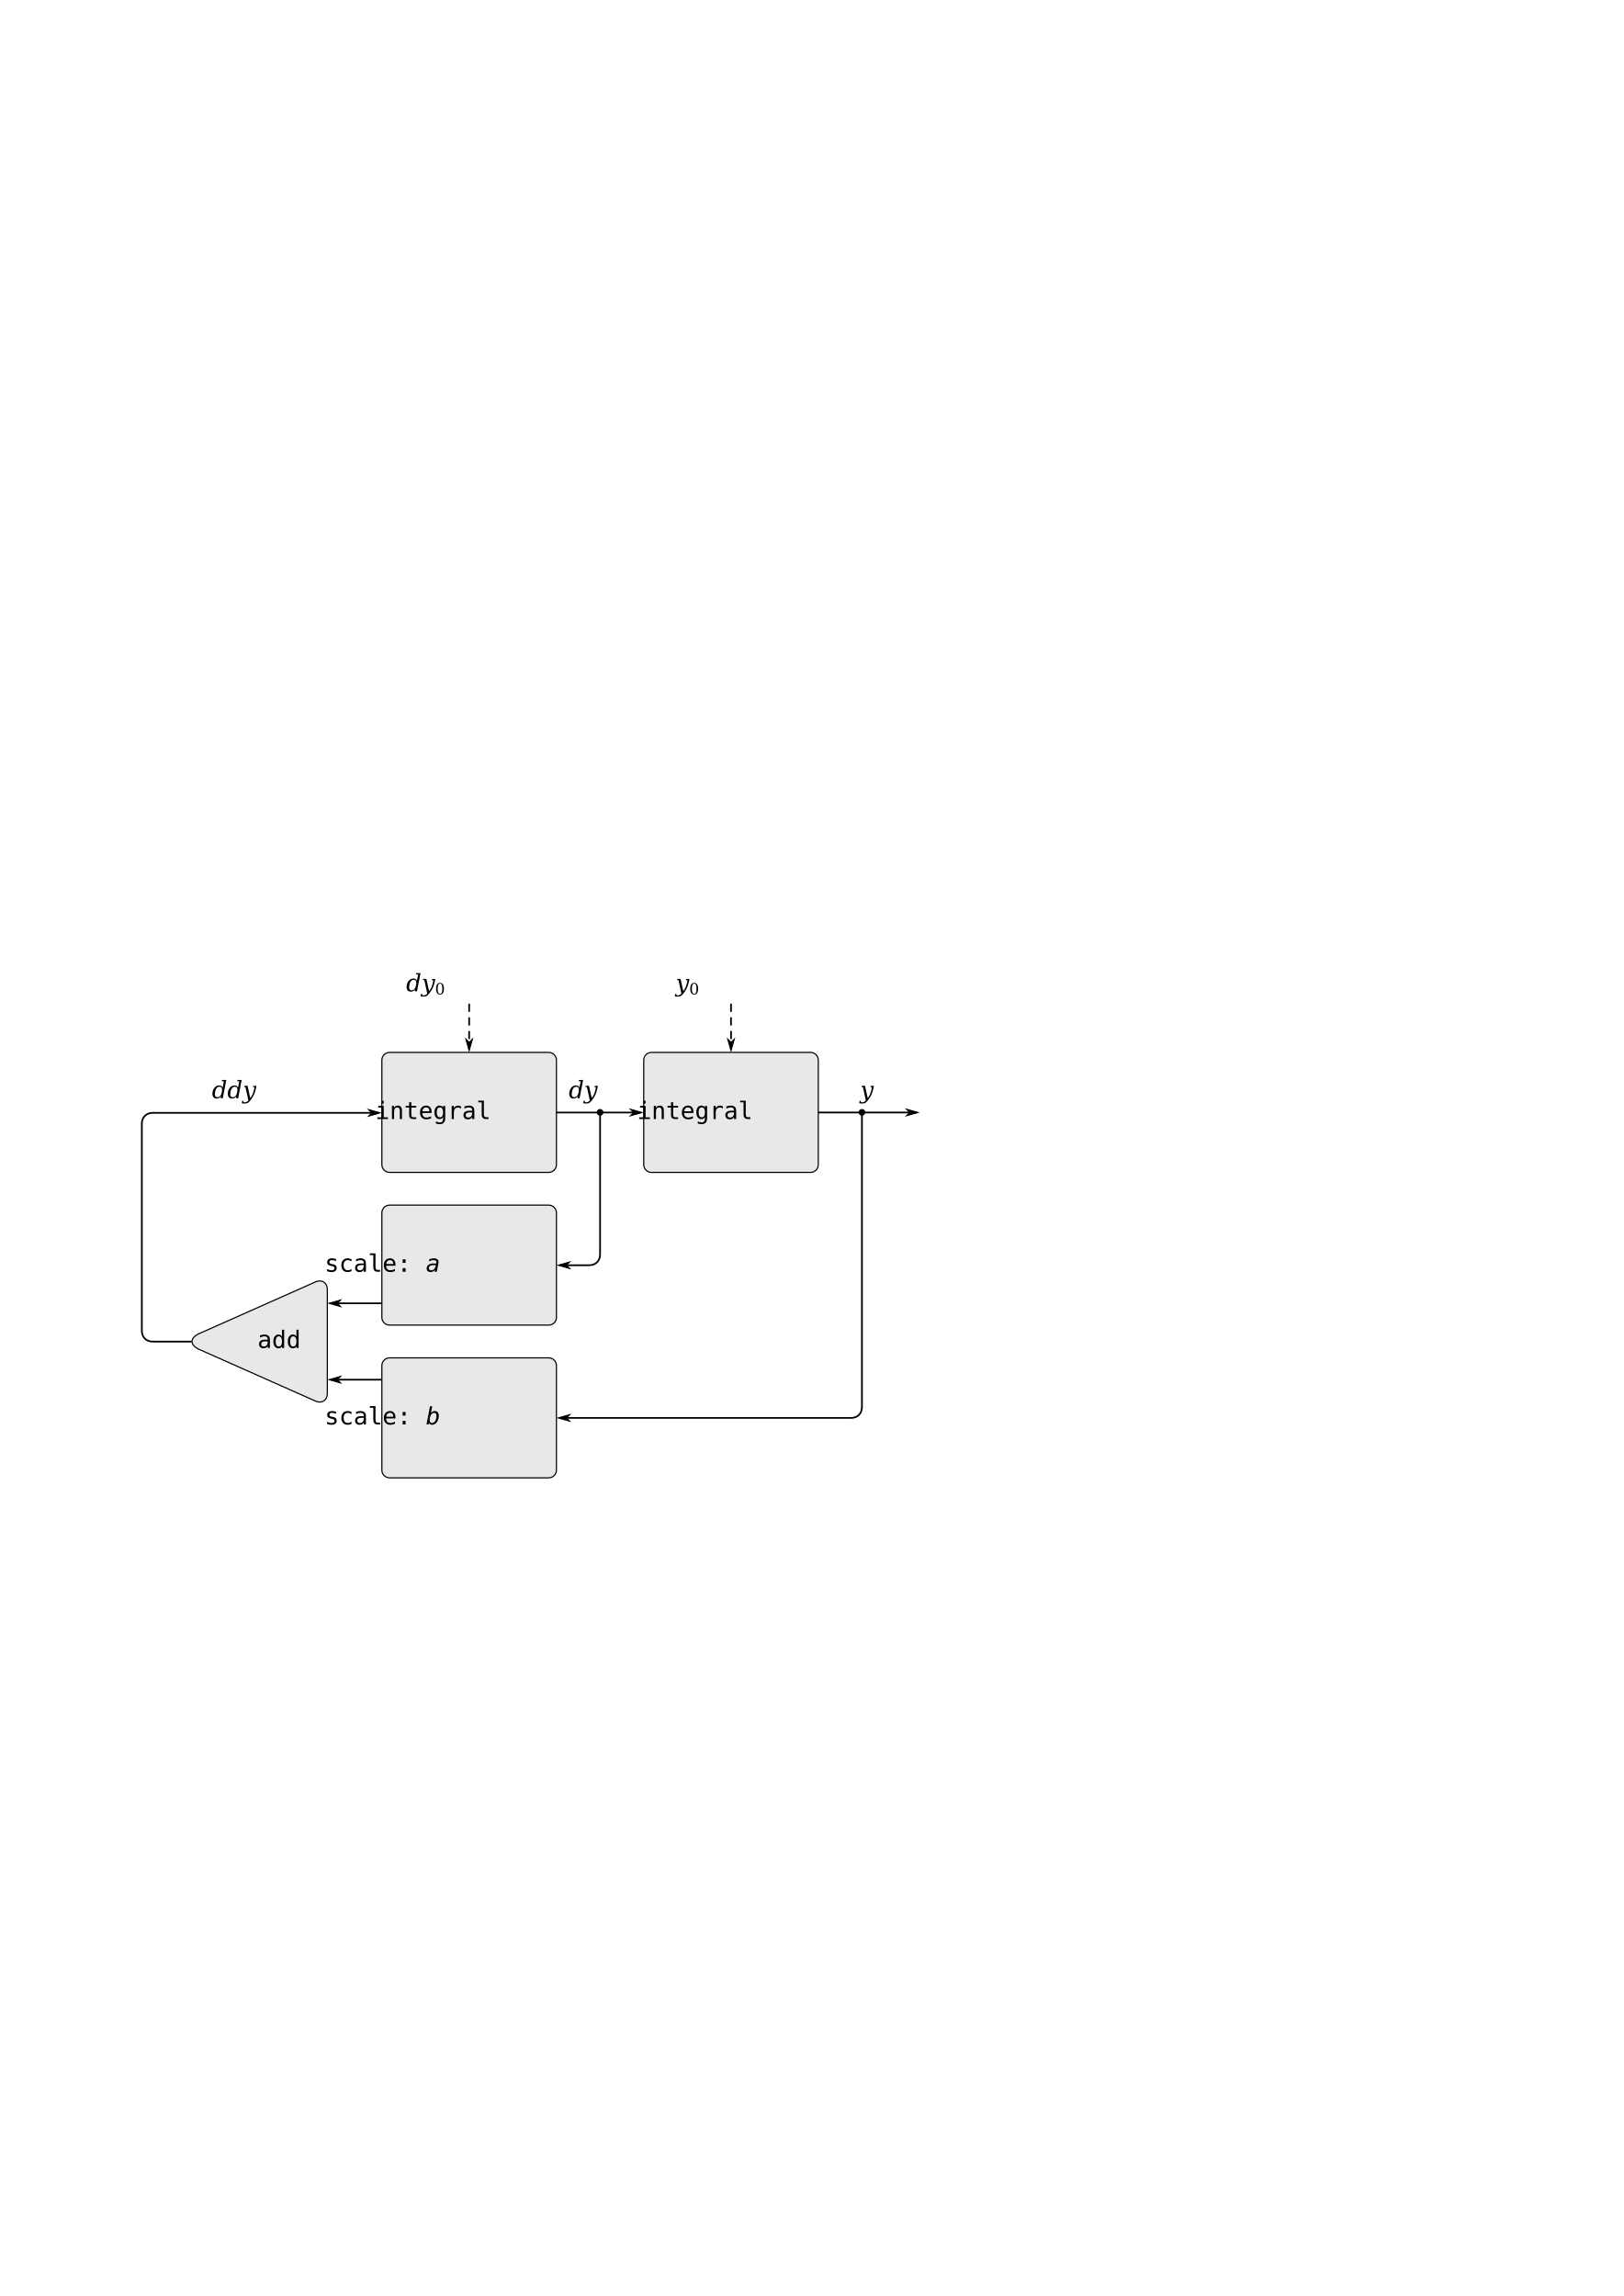
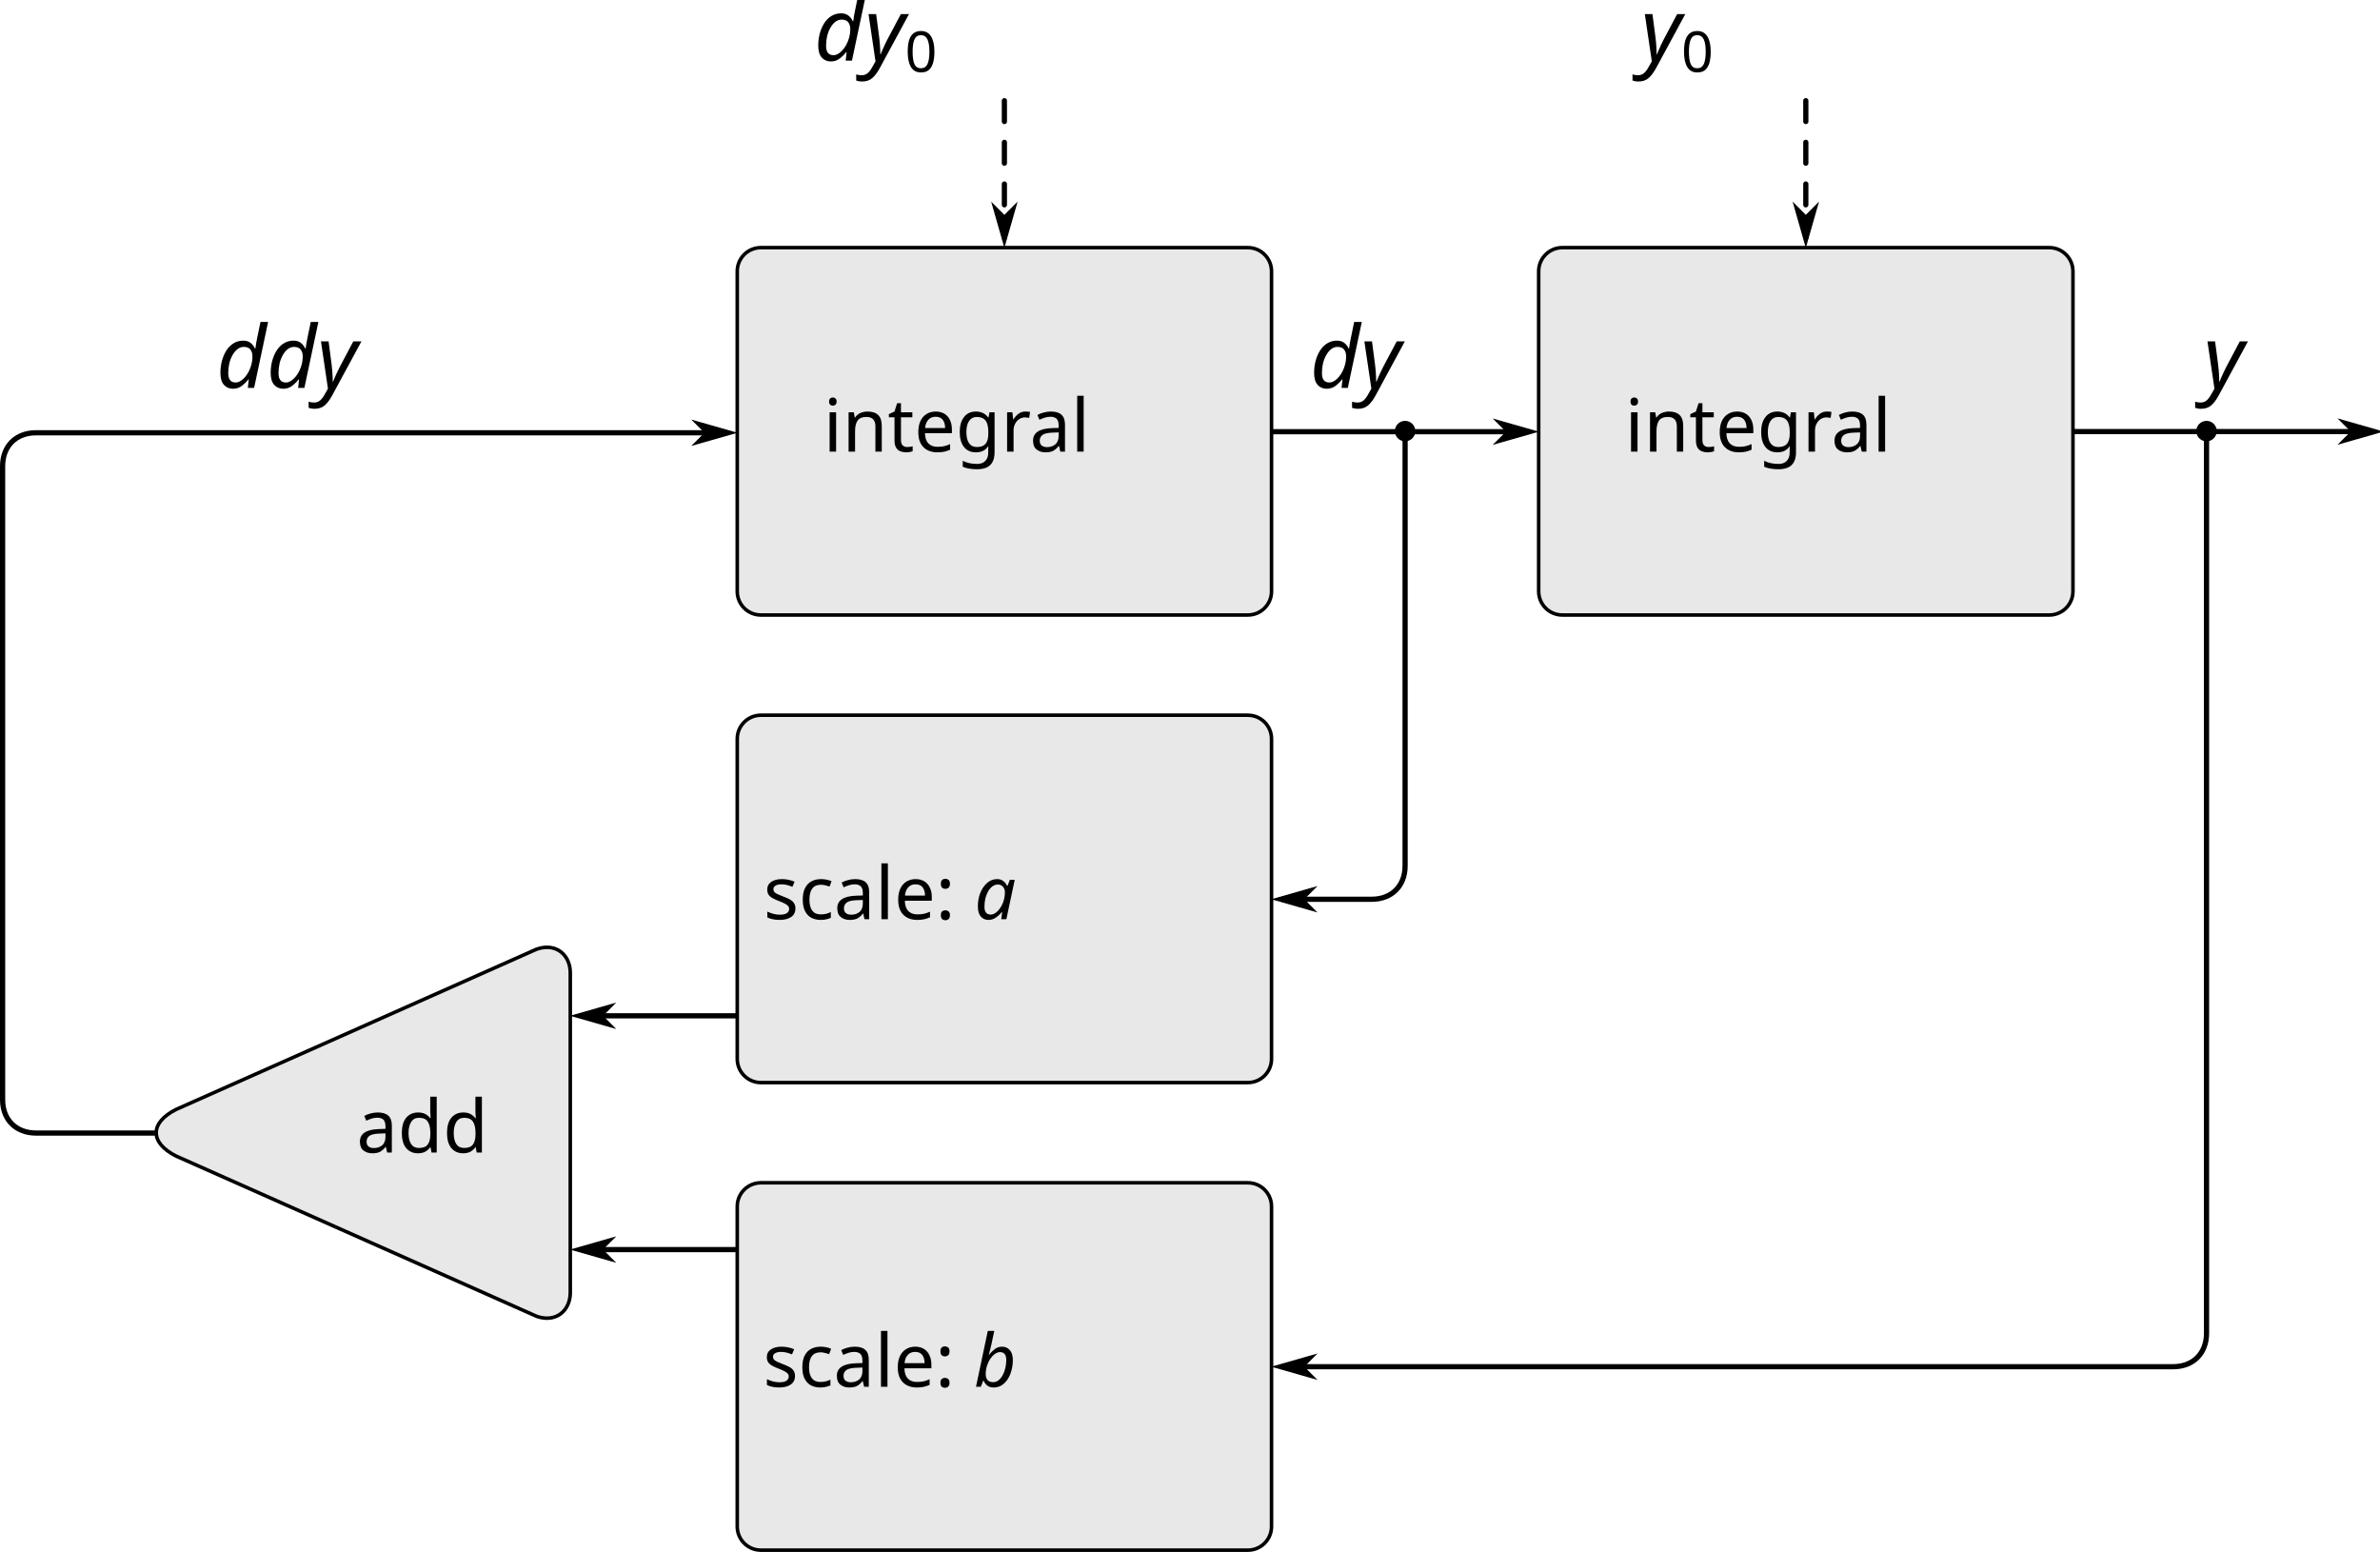
- <svg xmlns="http://www.w3.org/2000/svg" width="744.094" height="1052.362" id="svg3497" version="1.1">
+ <svg xmlns="http://www.w3.org/2000/svg" width="356.364" height="232.34" id="svg3497" version="1.1">
  <defs id="defs3499">
    <marker orient="auto" refY="0" refX="0" id="Arrow1Mend" style="overflow:visible">
      <path id="path4415" d="M 0,0 5,-5 -12.5,0 5,5 0,0 z" style="fill-rule:evenodd;stroke:#000000;stroke-width:1pt;marker-start:none" transform="matrix(-0.4,0,0,-0.4,-4,0)" />
    </marker>
    <marker orient="auto" refY="0" refX="0" id="Arrow1Mend-0" style="overflow:visible">
      <path id="path4415-4" d="M 0,0 5,-5 -12.5,0 5,5 0,0 z" style="fill-rule:evenodd;stroke:#000000;stroke-width:1pt;marker-start:none" transform="matrix(-0.4,0,0,-0.4,-4,0)" />
    </marker>
    <marker orient="auto" refY="0" refX="0" id="Arrow1Mend-5" style="overflow:visible">
      <path id="path4415-9" d="M 0,0 5,-5 -12.5,0 5,5 0,0 z" style="fill-rule:evenodd;stroke:#000000;stroke-width:1pt;marker-start:none" transform="matrix(-0.4,0,0,-0.4,-4,0)" />
    </marker>
    <marker orient="auto" refY="0" refX="0" id="marker4370" style="overflow:visible">
      <path id="path4372" d="M 0,0 5,-5 -12.5,0 5,5 0,0 z" style="fill-rule:evenodd;stroke:#000000;stroke-width:1pt;marker-start:none" transform="matrix(-0.4,0,0,-0.4,-4,0)" />
    </marker>
    <marker orient="auto" refY="0" refX="0" id="marker4374" style="overflow:visible">
      <path id="path4376" d="M 0,0 5,-5 -12.5,0 5,5 0,0 z" style="fill-rule:evenodd;stroke:#000000;stroke-width:1pt;marker-start:none" transform="matrix(-0.4,0,0,-0.4,-4,0)" />
    </marker>
    <marker orient="auto" refY="0" refX="0" id="marker4378" style="overflow:visible">
      <path id="path4380" d="M 0,0 5,-5 -12.5,0 5,5 0,0 z" style="fill-rule:evenodd;stroke:#000000;stroke-width:1pt;marker-start:none" transform="matrix(-0.4,0,0,-0.4,-4,0)" />
    </marker>
    <marker orient="auto" refY="0" refX="0" id="Arrow1Mend-56" style="overflow:visible">
      <path id="path4415-5" d="M 0,0 5,-5 -12.5,0 5,5 0,0 z" style="fill-rule:evenodd;stroke:#000000;stroke-width:1pt;marker-start:none" transform="matrix(-0.4,0,0,-0.4,-4,0)" />
    </marker>
    <marker orient="auto" refY="0" refX="0" id="Arrow1Mend-04" style="overflow:visible">
      <path id="path4415-3" d="M 0,0 5,-5 -12.5,0 5,5 0,0 z" style="fill-rule:evenodd;stroke:#000000;stroke-width:1pt;marker-start:none" transform="matrix(-0.4,0,0,-0.4,-4,0)" />
    </marker>
    <marker orient="auto" refY="0" refX="0" id="Arrow1Mend-9" style="overflow:visible">
      <path id="path4415-7" d="M 0,0 5,-5 -12.5,0 5,5 0,0 z" style="fill-rule:evenodd;stroke:#000000;stroke-width:1pt;marker-start:none" transform="matrix(-0.4,0,0,-0.4,-4,0)" />
    </marker>
    <marker orient="auto" refY="0" refX="0" id="Arrow1Mend-8" style="overflow:visible">
      <path id="path4415-8" d="M 0,0 5,-5 -12.5,0 5,5 0,0 z" style="fill-rule:evenodd;stroke:#000000;stroke-width:1pt;marker-start:none" transform="matrix(-0.4,0,0,-0.4,-4,0)" />
    </marker>
    <marker orient="auto" refY="0" refX="0" id="Arrow1Mend-7" style="overflow:visible">
      <path id="path4415-1" d="M 0,0 5,-5 -12.5,0 5,5 0,0 z" style="fill-rule:evenodd;stroke:#000000;stroke-width:1pt;marker-start:none" transform="matrix(-0.4,0,0,-0.4,-4,0)" />
    </marker>
    <marker orient="auto" refY="0" refX="0" id="Arrow1Mend-4" style="overflow:visible">
      <path id="path4415-2" d="M 0,0 5,-5 -12.5,0 5,5 0,0 z" style="fill-rule:evenodd;stroke:#000000;stroke-width:1pt;marker-start:none" transform="matrix(-0.4,0,0,-0.4,-4,0)" />
    </marker>
  </defs>
-   <g id="layer2" style="display:inline">
+   <g id="layer2" style="display:inline" transform="translate(-64.61024,-445.2882)">
    <rect style="fill:#e8e8e8;fill-opacity:1;stroke:#000000;stroke-width:0.531;stroke-linecap:round;stroke-linejoin:round;stroke-miterlimit:4;stroke-opacity:1;stroke-dasharray:none;stroke-dashoffset:0;display:inline" id="rect6788-91" width="80" height="55" x="295" y="482.362" rx="3.543" ry="3.543" />
    <path style="fill:none;stroke:#000000;stroke-width:0.78;stroke-linecap:butt;stroke-linejoin:round;stroke-miterlimit:4;stroke-opacity:1;stroke-dasharray:none;marker-end:url(#Arrow1Mend);display:inline" d="m 255,509.916 38.505,0" id="path8845-9" />
    <path style="fill:none;stroke:#000000;stroke-width:0.78;stroke-linecap:butt;stroke-linejoin:round;stroke-miterlimit:4;stroke-opacity:1;stroke-dasharray:none;marker-end:url(#Arrow1Mend);display:inline" d="m 375,509.898 45,0" id="path8845-9-1" />
    <path style="fill:none;stroke:#000000;stroke-width:0.78;stroke-linecap:butt;stroke-linejoin:round;stroke-miterlimit:4;stroke-opacity:1;stroke-dasharray:none;marker-end:url(#Arrow1Mend-04);display:inline" d="m 395,509.857 0,135.041 c 0,3 -2,5 -5,5 l -133.505,0" id="path5001" />
    <path style="fill:none;stroke:#000000;stroke-width:0.78;stroke-linecap:butt;stroke-linejoin:round;stroke-miterlimit:4;stroke-opacity:1;stroke-dasharray:none;marker-end:url(#Arrow1Mend-04);display:inline" d="m 87.821,614.916 -17.821,0 c -3,0 -5,-2 -5,-5 l 0,-94.839 c 0,-3 2,-5 5,-5 l 103.505,0" id="path8845-9-7" />
-     <path transform="translate(159,381.4643)" style="fill:#000000;fill-opacity:1;stroke:#000000;stroke-width:1.063;stroke-linecap:round;stroke-linejoin:round;stroke-miterlimit:4;stroke-opacity:1;stroke-dasharray:none;stroke-dashoffset:0;display:inline" id="path9674-69" d="m 237,128.362 a 1,1 0 1 1 -2,0 1,1 0 1 1 2,0 z" />
+     <path transform="translate(159,381.4643)" style="fill:#000000;fill-opacity:1;stroke:#000000;stroke-width:1.063;stroke-linecap:round;stroke-linejoin:round;stroke-miterlimit:4;stroke-opacity:1;stroke-dasharray:none;stroke-dashoffset:0;display:inline" id="path9674-69" d="m 237,128.362 c 0,0.552 -0.448,1 -1,1 -0.552,0 -1,-0.448 -1,-1 0,-0.552 0.448,-1 1,-1 0.552,0 1,0.448 1,1 z" />
    <path style="fill:none;stroke:#000000;stroke-width:0.78;stroke-linecap:round;stroke-linejoin:round;stroke-miterlimit:4;stroke-opacity:1;stroke-dasharray:3.118, 3.118;stroke-dashoffset:0;marker-end:url(#Arrow1Mend);display:inline" d="m 335,460.362 0,20.505" id="path8845-9-4" />
    <rect style="fill:#e8e8e8;fill-opacity:1;stroke:#000000;stroke-width:0.531;stroke-linecap:round;stroke-linejoin:round;stroke-miterlimit:4;stroke-opacity:1;stroke-dasharray:none;stroke-dashoffset:0;display:inline" id="rect6788" width="80" height="55" x="175" y="482.362" rx="3.543" ry="3.543" />
    <path style="fill:none;stroke:#000000;stroke-width:0.78;stroke-linecap:round;stroke-linejoin:round;stroke-miterlimit:4;stroke-opacity:1;stroke-dasharray:3.118, 3.118;stroke-dashoffset:0;marker-end:url(#Arrow1Mend);display:inline" d="m 215,460.362 0,20.505" id="path8845-9-4-4" />
    <rect style="fill:#e8e8e8;fill-opacity:1;stroke:#000000;stroke-width:0.531;stroke-linecap:round;stroke-linejoin:round;stroke-miterlimit:4;stroke-opacity:1;stroke-dasharray:none;stroke-dashoffset:0;display:inline" id="rect6788-0" width="80" height="55" x="175" y="552.362" rx="3.543" ry="3.543" />
-     <path style="fill:#e8e8e8;fill-opacity:1;stroke:#000000;stroke-width:0.531;stroke-linecap:round;stroke-linejoin:round;stroke-miterlimit:4;stroke-opacity:1;stroke-dashoffset:0;display:inline;stroke-dasharray:none" d="m 145,587.372 c 3,-1 5,1 5,3.543 l 0,47.913 c 0,2.543 -2,4.543 -5,3.543 l -54,-24 c -4,-2 -4,-5 0,-7 z" id="rect6788-0-5-5" />
+     <path style="fill:#e8e8e8;fill-opacity:1;stroke:#000000;stroke-width:0.531;stroke-linecap:round;stroke-linejoin:round;stroke-miterlimit:4;stroke-opacity:1;stroke-dasharray:none;stroke-dashoffset:0;display:inline" d="m 145,587.372 c 3,-1 5,1 5,3.543 l 0,47.913 c 0,2.543 -2,4.543 -5,3.543 l -54,-24 c -4,-2 -4,-5 0,-7 z" id="rect6788-0-5-5" />
    <path style="fill:none;stroke:#000000;stroke-width:0.78;stroke-linecap:butt;stroke-linejoin:round;stroke-miterlimit:4;stroke-opacity:1;stroke-dasharray:none;marker-end:url(#Arrow1Mend);display:inline" d="m 275,509.857 0,65.059 c 0,3 -2,5 -5,5 l -13.505,0" id="path8845-9-7-5" />
-     <path transform="translate(39,381.4643)" style="fill:#000000;fill-opacity:1;stroke:#000000;stroke-width:1.063;stroke-linecap:round;stroke-linejoin:round;stroke-miterlimit:4;stroke-opacity:1;stroke-dasharray:none;stroke-dashoffset:0;display:inline" id="path9674-69-9" d="m 237,128.362 a 1,1 0 1 1 -2,0 1,1 0 1 1 2,0 z" />
+     <path transform="translate(39,381.4643)" style="fill:#000000;fill-opacity:1;stroke:#000000;stroke-width:1.063;stroke-linecap:round;stroke-linejoin:round;stroke-miterlimit:4;stroke-opacity:1;stroke-dasharray:none;stroke-dashoffset:0;display:inline" id="path9674-69-9" d="m 237,128.362 c 0,0.552 -0.448,1 -1,1 -0.552,0 -1,-0.448 -1,-1 0,-0.552 0.448,-1 1,-1 0.552,0 1,0.448 1,1 z" />
    <path style="fill:none;stroke:#000000;stroke-width:0.78;stroke-linecap:butt;stroke-linejoin:round;stroke-miterlimit:4;stroke-opacity:1;stroke-dasharray:none;marker-end:url(#Arrow1Mend);display:inline" d="m 175,632.362 -23.505,0" id="path8845-9-5" />
    <path style="fill:none;stroke:#000000;stroke-width:0.78;stroke-linecap:butt;stroke-linejoin:round;stroke-miterlimit:4;stroke-opacity:1;stroke-dasharray:none;marker-end:url(#Arrow1Mend);display:inline" d="m 175,597.362 -23.505,0" id="path8845-9-5-3" />
    <rect style="fill:#e8e8e8;fill-opacity:1;stroke:#000000;stroke-width:0.531;stroke-linecap:round;stroke-linejoin:round;stroke-miterlimit:4;stroke-opacity:1;stroke-dasharray:none;stroke-dashoffset:0;display:inline" id="rect6788-0-6" width="80" height="55" x="175" y="622.362" rx="3.543" ry="3.543" />
  </g>
-   <g id="layer3" style="display:inline">
-     <text xml:space="preserve" style="font-size:11px;font-style:italic;font-variant:normal;font-weight:normal;font-stretch:normal;text-align:center;line-height:125%;letter-spacing:0px;word-spacing:0px;text-anchor:middle;fill:#000000;fill-opacity:1;stroke:none;font-family:DejaVu Serif;-inkscape-font-specification:Sans Italic" x="116" y="503.362" id="text3452-8">
+   <g id="layer3" style="display:inline" transform="translate(-64.61024,-445.2882)">
+     <text xml:space="preserve" style="font-size:13px;font-style:italic;font-variant:normal;font-weight:normal;font-stretch:normal;text-align:center;line-height:125%;letter-spacing:0px;word-spacing:0px;text-anchor:middle;fill:#000000;fill-opacity:1;stroke:none;font-family:Linux Libertine O;-inkscape-font-specification:Sans Italic" x="116" y="503.362" id="text3452-8">
      <tspan id="tspan3454-1" x="116" y="503.362" dx="0 -0.3 -0.3">ddy</tspan>
    </text>
-     <text xml:space="preserve" style="font-size:11px;font-style:italic;font-variant:normal;font-weight:normal;font-stretch:normal;text-align:center;line-height:125%;letter-spacing:0px;word-spacing:0px;text-anchor:middle;fill:#000000;fill-opacity:1;stroke:none;display:inline;font-family:DejaVu Serif;-inkscape-font-specification:Sans Italic" x="336" y="454.362" id="text11762">
-       <tspan id="tspan11764" x="336" y="454.362" dx="0 1.623458e-08">y<tspan style="font-size:65.001%;font-style:normal;baseline-shift:sub;-inkscape-font-specification:DejaVu Serif" id="tspan11766">0</tspan>
+     <text xml:space="preserve" style="font-size:13px;font-style:italic;font-variant:normal;font-weight:normal;font-stretch:normal;text-align:center;line-height:125%;letter-spacing:0px;word-spacing:0px;text-anchor:middle;fill:#000000;fill-opacity:1;stroke:none;display:inline;font-family:Linux Libertine O;-inkscape-font-specification:Sans Italic" x="336" y="454.362" id="text11762">
+       <tspan id="tspan11764" x="336" y="454.362" dx="0 1.623458e-08">y<tspan style="font-size:65.001%;font-style:normal;baseline-shift:sub;-inkscape-font-specification:Linux Libertine O" id="tspan11766">0</tspan>
      </tspan>
    </text>
-     <text xml:space="preserve" style="font-size:11px;font-style:italic;font-variant:normal;font-weight:normal;font-stretch:normal;text-align:center;line-height:125%;letter-spacing:0px;word-spacing:0px;text-anchor:middle;fill:#000000;fill-opacity:1;stroke:none;font-family:DejaVu Serif;-inkscape-font-specification:Sans Italic" x="276" y="503.362" id="text3452">
+     <text xml:space="preserve" style="font-size:13px;font-style:italic;font-variant:normal;font-weight:normal;font-stretch:normal;text-align:center;line-height:125%;letter-spacing:0px;word-spacing:0px;text-anchor:middle;fill:#000000;fill-opacity:1;stroke:none;font-family:Linux Libertine O;-inkscape-font-specification:Sans Italic" x="276" y="503.362" id="text3452">
      <tspan id="tspan3454" x="276" y="503.362" dx="0 -0.3">dy</tspan>
    </text>
-     <text xml:space="preserve" style="font-size:11px;font-style:italic;font-variant:normal;font-weight:normal;font-stretch:normal;text-align:center;line-height:125%;letter-spacing:0px;word-spacing:0px;text-anchor:middle;fill:#000000;fill-opacity:1;stroke:none;font-family:DejaVu Serif;-inkscape-font-specification:Sans Italic" x="406" y="503.362" id="text3456">
+     <text xml:space="preserve" style="font-size:13px;font-style:italic;font-variant:normal;font-weight:normal;font-stretch:normal;text-align:center;line-height:125%;letter-spacing:0px;word-spacing:0px;text-anchor:middle;fill:#000000;fill-opacity:1;stroke:none;font-family:Linux Libertine O;-inkscape-font-specification:Sans Italic" x="406" y="503.362" id="text3456">
      <tspan id="tspan3458" x="406" y="503.362">y</tspan>
    </text>
-     <text xml:space="preserve" style="font-size:11px;font-style:normal;font-variant:normal;font-weight:normal;font-stretch:normal;text-align:center;line-height:125%;letter-spacing:0px;word-spacing:0px;text-anchor:middle;fill:#000000;fill-opacity:1;stroke:none;font-family:DejaVu Sans Mono;-inkscape-font-specification:DejaVu Sans Mono" x="215" y="652.898" id="text8815-2-7">
-       <tspan x="215" y="652.898" id="tspan8821-4-5">scale: <tspan style="font-style:oblique;-inkscape-font-specification:DejaVu Sans Mono Oblique" id="tspan11581-0">b</tspan>
+     <text xml:space="preserve" style="font-size:11px;font-style:normal;font-variant:normal;font-weight:normal;font-stretch:normal;text-align:center;line-height:125%;letter-spacing:0px;word-spacing:0px;text-anchor:middle;fill:#000000;fill-opacity:1;stroke:none;font-family:Inconsolata LGC;-inkscape-font-specification:Inconsolata LGC" x="215" y="652.898" id="text8815-2-7">
+       <tspan x="215" y="652.898" id="tspan8821-4-5">scale: <tspan style="font-style:oblique;-inkscape-font-specification:Inconsolata LGC Oblique" id="tspan11581-0">b</tspan>
      </tspan>
    </text>
-     <text xml:space="preserve" style="font-size:11px;font-style:normal;font-variant:normal;font-weight:normal;font-stretch:normal;text-align:center;line-height:125%;letter-spacing:0px;word-spacing:0px;text-anchor:middle;fill:#000000;fill-opacity:1;stroke:none;display:inline;font-family:DejaVu Sans Mono;-inkscape-font-specification:DejaVu Sans Mono" x="335" y="512.898" id="text8815-0">
+     <text xml:space="preserve" style="font-size:11px;font-style:normal;font-variant:normal;font-weight:normal;font-stretch:normal;text-align:center;line-height:125%;letter-spacing:0px;word-spacing:0px;text-anchor:middle;fill:#000000;fill-opacity:1;stroke:none;display:inline;font-family:Inconsolata LGC;-inkscape-font-specification:Inconsolata LGC" x="335" y="512.898" id="text8815-0">
      <tspan x="335" y="512.898" id="tspan8821-0">integral</tspan>
    </text>
-     <text xml:space="preserve" style="font-size:11px;font-style:normal;font-variant:normal;font-weight:normal;font-stretch:normal;text-align:center;line-height:125%;letter-spacing:0px;word-spacing:0px;text-anchor:middle;fill:#000000;fill-opacity:1;stroke:none;display:inline;font-family:DejaVu Sans Mono;-inkscape-font-specification:DejaVu Sans Mono" x="215" y="512.898" id="text8815">
+     <text xml:space="preserve" style="font-size:11px;font-style:normal;font-variant:normal;font-weight:normal;font-stretch:normal;text-align:center;line-height:125%;letter-spacing:0px;word-spacing:0px;text-anchor:middle;fill:#000000;fill-opacity:1;stroke:none;display:inline;font-family:Inconsolata LGC;-inkscape-font-specification:Inconsolata LGC" x="215" y="512.898" id="text8815">
      <tspan x="215" y="512.898" id="tspan8821">integral</tspan>
    </text>
-     <text xml:space="preserve" style="font-size:11px;font-style:normal;font-variant:normal;font-weight:normal;font-stretch:normal;text-align:center;line-height:125%;letter-spacing:0px;word-spacing:0px;text-anchor:middle;fill:#000000;fill-opacity:1;stroke:none;display:inline;font-family:DejaVu Sans Mono;-inkscape-font-specification:DejaVu Sans Mono" x="215" y="582.898" id="text8815-2">
-       <tspan x="215" y="582.898" id="tspan8821-4">scale: <tspan style="font-style:oblique;-inkscape-font-specification:DejaVu Sans Mono Oblique" id="tspan11581">a</tspan>
+     <text xml:space="preserve" style="font-size:11px;font-style:normal;font-variant:normal;font-weight:normal;font-stretch:normal;text-align:center;line-height:125%;letter-spacing:0px;word-spacing:0px;text-anchor:middle;fill:#000000;fill-opacity:1;stroke:none;display:inline;font-family:Inconsolata LGC;-inkscape-font-specification:Inconsolata LGC" x="215" y="582.898" id="text8815-2">
+       <tspan x="215" y="582.898" id="tspan8821-4">scale: <tspan style="font-style:oblique;-inkscape-font-specification:Inconsolata LGC Oblique" id="tspan11581">a</tspan>
      </tspan>
    </text>
-     <text xml:space="preserve" style="font-size:11px;font-style:normal;font-variant:normal;font-weight:normal;font-stretch:normal;text-align:start;line-height:125%;letter-spacing:0px;word-spacing:0px;text-anchor:start;fill:#000000;fill-opacity:1;stroke:none;display:inline;font-family:DejaVu Sans Mono;-inkscape-font-specification:DejaVu Sans Mono" x="118" y="617.837" id="text9178-7">
+     <text xml:space="preserve" style="font-size:11px;font-style:normal;font-variant:normal;font-weight:normal;font-stretch:normal;text-align:start;line-height:125%;letter-spacing:0px;word-spacing:0px;text-anchor:start;fill:#000000;fill-opacity:1;stroke:none;display:inline;font-family:Inconsolata LGC;-inkscape-font-specification:Inconsolata LGC" x="118" y="617.837" id="text9178-7">
      <tspan id="tspan9180-6" x="118" y="617.837">add</tspan>
    </text>
-     <text xml:space="preserve" style="font-size:11px;font-style:italic;font-variant:normal;font-weight:normal;font-stretch:normal;text-align:center;line-height:125%;letter-spacing:0px;word-spacing:0px;text-anchor:middle;fill:#000000;fill-opacity:1;stroke:none;display:inline;font-family:DejaVu Serif;-inkscape-font-specification:Sans Italic" x="216" y="454.362" id="text11762-9">
-       <tspan id="tspan11764-1" x="216" y="454.362" dx="0 -0.3 1.623458e-08">dy<tspan style="font-size:65.001%;font-style:normal;baseline-shift:sub;-inkscape-font-specification:DejaVu Serif" id="tspan11766-9">0</tspan>
+     <text xml:space="preserve" style="font-size:13px;font-style:italic;font-variant:normal;font-weight:normal;font-stretch:normal;text-align:center;line-height:125%;letter-spacing:0px;word-spacing:0px;text-anchor:middle;fill:#000000;fill-opacity:1;stroke:none;display:inline;font-family:Linux Libertine O;-inkscape-font-specification:Sans Italic" x="216" y="454.362" id="text11762-9">
+       <tspan id="tspan11764-1" x="216" y="454.362" dx="0 -0.3 1.623458e-08">dy<tspan style="font-size:65.001%;font-style:normal;baseline-shift:sub;-inkscape-font-specification:Linux Libertine O" id="tspan11766-9">0</tspan>
      </tspan>
    </text>
  </g>
</svg>
